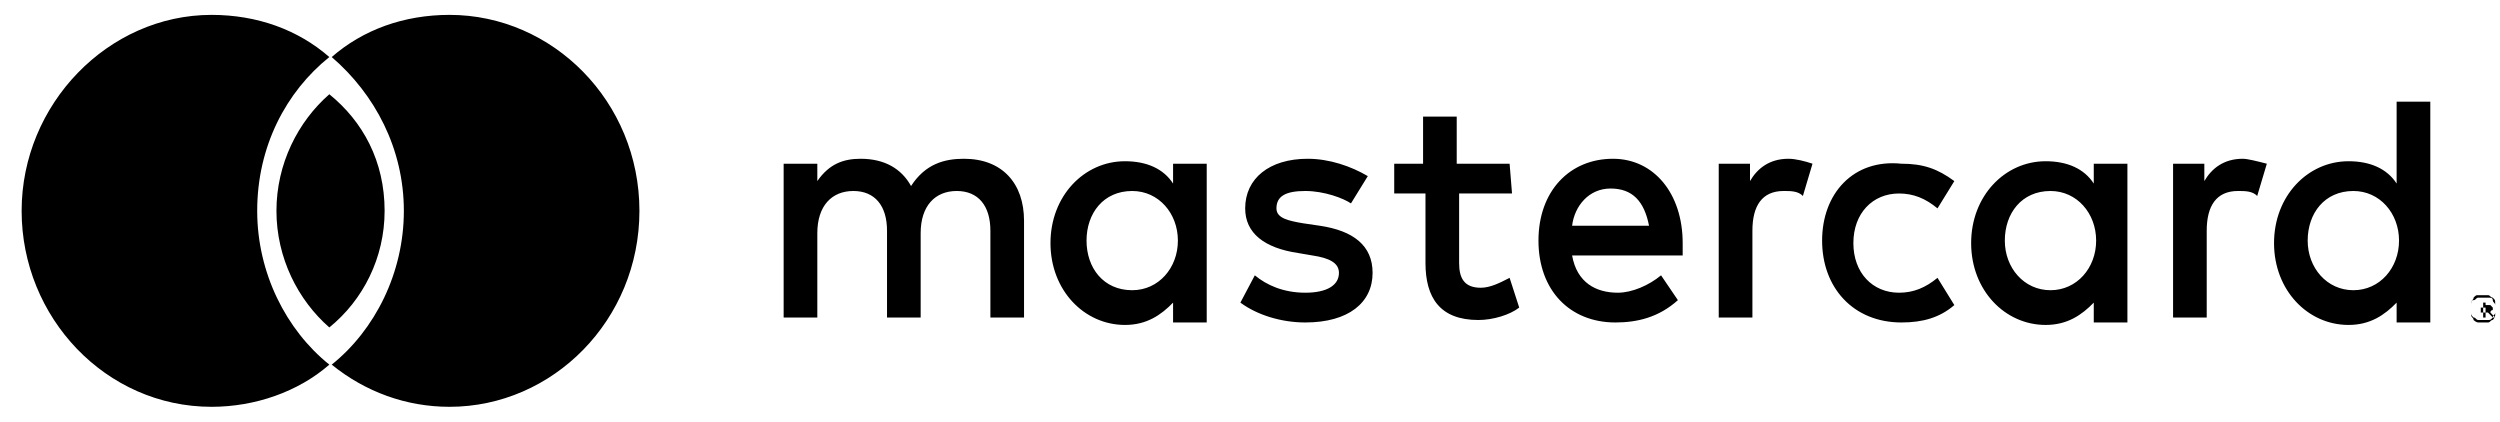
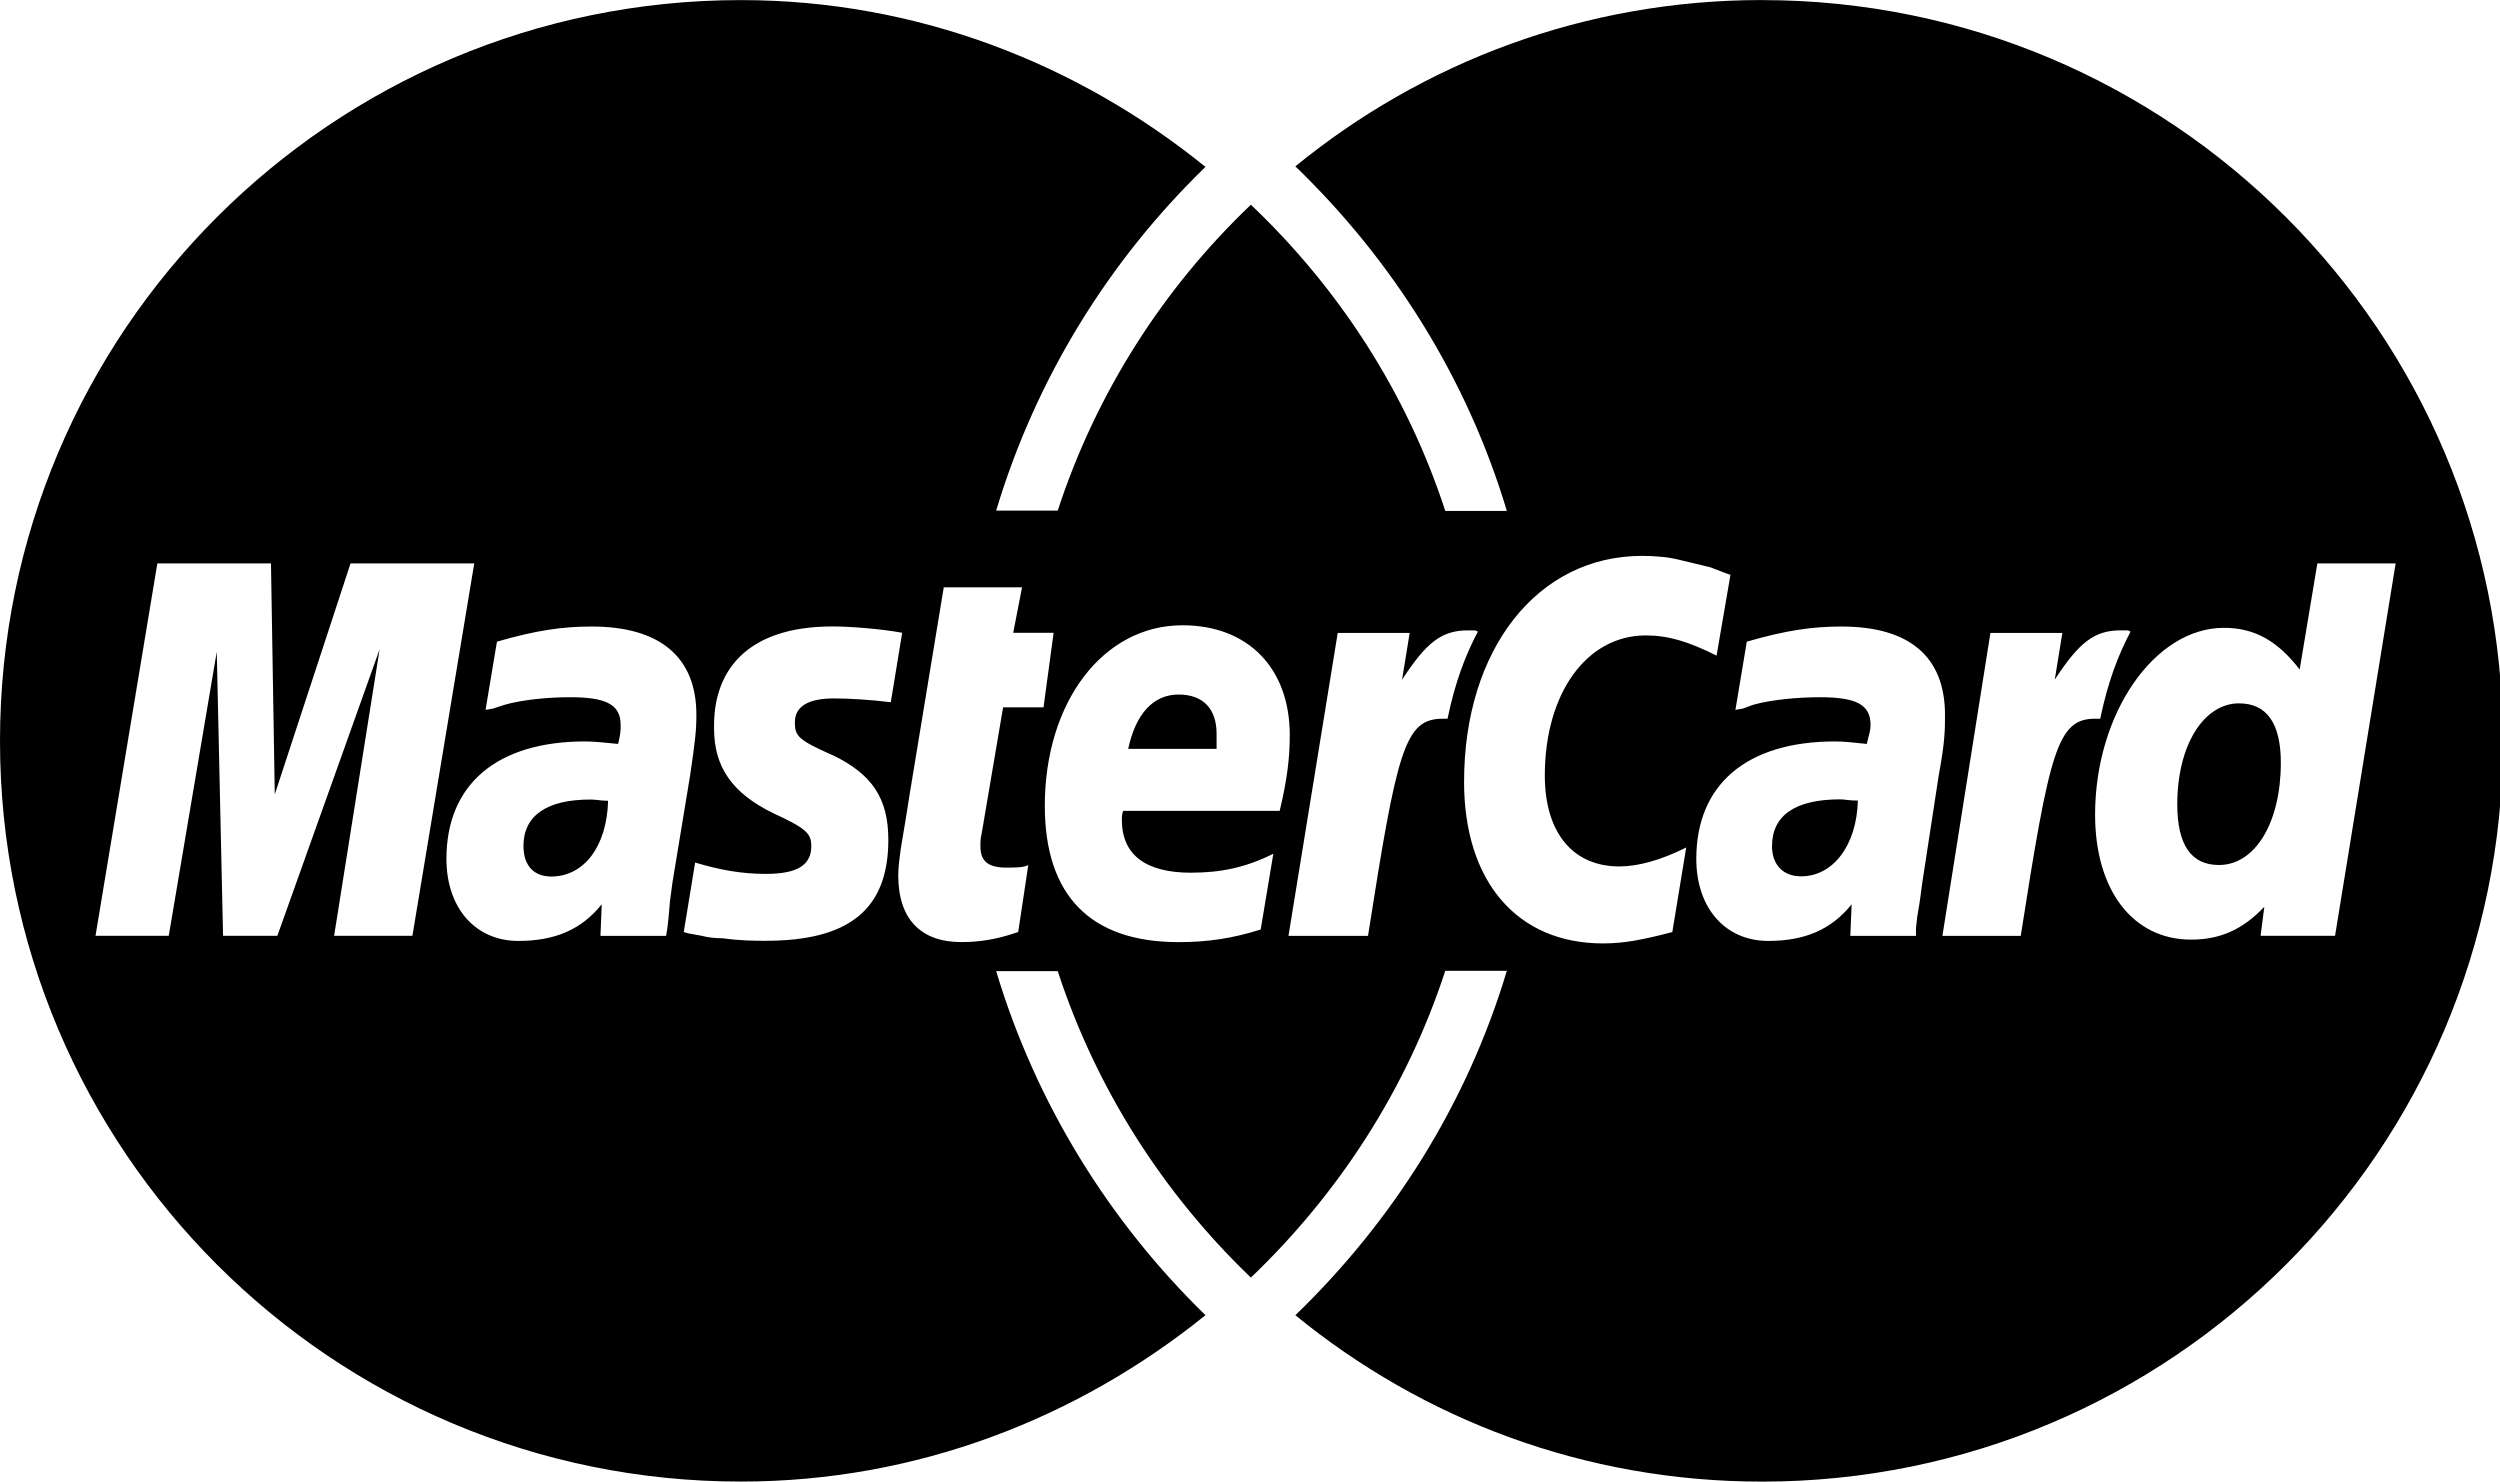
- <svg xmlns="http://www.w3.org/2000/svg" width="83px" height="14px" viewBox="0 0 83 14" version="1.1">
-   <g id="Symbols" fill-rule="evenodd">
-     <g id="Payment_Logos-/-MC" fill-rule="nonzero">
-       <g id="MC">
-         <path d="M82.362,10.212 L82.362,10.376 L82.441,10.376 C82.441,10.376 82.521,10.376 82.521,10.376 C82.521,10.376 82.521,10.376 82.521,10.294 C82.521,10.294 82.521,10.294 82.521,10.212 C82.521,10.212 82.521,10.212 82.441,10.212 L82.362,10.212 Z M82.521,10.129 C82.601,10.129 82.601,10.129 82.681,10.129 C82.681,10.129 82.761,10.212 82.761,10.212 C82.761,10.212 82.761,10.294 82.761,10.294 C82.761,10.294 82.681,10.294 82.681,10.376 L82.84,10.541 L82.761,10.541 L82.601,10.376 L82.521,10.376 L82.521,10.541 L82.441,10.541 L82.441,10.047 L82.521,10.047 L82.521,10.129 Z M82.441,10.706 C82.521,10.706 82.521,10.706 82.601,10.706 C82.681,10.706 82.681,10.624 82.761,10.624 C82.761,10.624 82.84,10.541 82.84,10.459 C82.84,10.376 82.84,10.376 82.84,10.294 C82.84,10.212 82.84,10.212 82.84,10.129 C82.84,10.047 82.761,10.047 82.761,9.965 C82.761,9.882 82.681,9.882 82.601,9.882 C82.521,9.882 82.521,9.882 82.441,9.882 C82.362,9.882 82.362,9.882 82.282,9.882 C82.202,9.882 82.202,9.965 82.122,9.965 C82.042,9.965 82.042,10.047 82.042,10.129 C82.042,10.212 82.042,10.212 82.042,10.294 C82.042,10.376 82.042,10.376 82.042,10.459 C82.042,10.541 82.122,10.541 82.122,10.624 C82.122,10.624 82.202,10.706 82.282,10.706 C82.362,10.706 82.441,10.706 82.441,10.706 L82.441,10.706 Z M82.441,9.8 C82.521,9.8 82.601,9.8 82.601,9.8 C82.681,9.8 82.681,9.882 82.761,9.882 C82.84,9.965 82.84,9.965 82.84,10.047 C82.84,10.129 82.84,10.212 82.84,10.212 C82.84,10.212 82.84,10.376 82.84,10.376 C82.84,10.459 82.761,10.459 82.761,10.541 C82.681,10.624 82.681,10.624 82.601,10.624 C82.521,10.624 82.441,10.624 82.441,10.624 C82.362,10.624 82.282,10.624 82.282,10.624 C82.202,10.624 82.202,10.541 82.122,10.541 C82.042,10.459 82.042,10.459 82.042,10.376 C82.042,10.294 82.042,10.212 82.042,10.212 C82.042,10.212 82.042,10.047 82.042,10.047 C82.042,9.965 82.122,9.965 82.122,9.882 C82.202,9.8 82.202,9.8 82.282,9.8 C82.362,9.8 82.441,9.8 82.441,9.8 L82.441,9.8 Z M36.073,7.988 C36.073,7.082 36.632,6.341 37.589,6.341 C38.467,6.341 39.106,7.082 39.106,7.988 C39.106,8.894 38.467,9.635 37.589,9.635 C36.632,9.635 36.073,8.894 36.073,7.988 L36.073,7.988 Z M40.063,7.988 L40.063,5.435 L38.946,5.435 L38.946,6.094 C38.627,5.6 38.068,5.353 37.35,5.353 C35.993,5.353 34.876,6.506 34.876,8.071 C34.876,9.635 35.993,10.788 37.35,10.788 C38.068,10.788 38.547,10.459 38.946,10.047 L38.946,10.706 L40.063,10.706 L40.063,7.988 Z M76.615,7.988 C76.615,7.082 77.174,6.341 78.132,6.341 C79.01,6.341 79.648,7.082 79.648,7.988 C79.648,8.894 79.01,9.635 78.132,9.635 C77.254,9.635 76.615,8.894 76.615,7.988 L76.615,7.988 Z M80.686,7.988 L80.686,3.376 L79.568,3.376 L79.568,6.094 C79.249,5.6 78.69,5.353 77.972,5.353 C76.615,5.353 75.498,6.506 75.498,8.071 C75.498,9.635 76.615,10.788 77.972,10.788 C78.69,10.788 79.169,10.459 79.568,10.047 L79.568,10.706 L80.686,10.706 L80.686,7.988 Z M53.471,6.259 C54.189,6.259 54.588,6.671 54.748,7.494 L52.194,7.494 C52.274,6.835 52.753,6.259 53.471,6.259 L53.471,6.259 Z M53.551,5.271 C52.114,5.271 51.077,6.341 51.077,7.988 C51.077,9.635 52.114,10.706 53.631,10.706 C54.349,10.706 55.067,10.541 55.706,9.965 L55.147,9.141 C54.748,9.471 54.189,9.718 53.711,9.718 C52.992,9.718 52.354,9.388 52.194,8.482 L55.865,8.482 C55.865,8.318 55.865,8.235 55.865,8.071 C55.865,6.424 54.908,5.271 53.551,5.271 L53.551,5.271 Z M66.56,7.988 C66.56,7.082 67.118,6.341 68.076,6.341 C68.954,6.341 69.592,7.082 69.592,7.988 C69.592,8.894 68.954,9.635 68.076,9.635 C67.198,9.635 66.56,8.894 66.56,7.988 L66.56,7.988 Z M70.63,7.988 L70.63,5.435 L69.513,5.435 L69.513,6.094 C69.193,5.6 68.635,5.353 67.916,5.353 C66.56,5.353 65.442,6.506 65.442,8.071 C65.442,9.635 66.56,10.788 67.916,10.788 C68.635,10.788 69.113,10.459 69.513,10.047 L69.513,10.706 L70.63,10.706 L70.63,7.988 Z M60.494,7.988 C60.494,9.553 61.532,10.706 63.128,10.706 C63.846,10.706 64.405,10.541 64.884,10.129 L64.325,9.224 C63.926,9.553 63.527,9.718 63.048,9.718 C62.17,9.718 61.532,9.059 61.532,8.071 C61.532,7.082 62.17,6.424 63.048,6.424 C63.527,6.424 63.926,6.588 64.325,6.918 L64.884,6.012 C64.325,5.6 63.846,5.435 63.128,5.435 C61.532,5.271 60.494,6.424 60.494,7.988 L60.494,7.988 Z M74.461,5.271 C73.822,5.271 73.423,5.6 73.184,6.012 L73.184,5.435 L72.146,5.435 L72.146,10.541 L73.263,10.541 L73.263,7.659 C73.263,6.835 73.583,6.341 74.301,6.341 C74.54,6.341 74.78,6.341 74.939,6.506 L75.259,5.435 C74.939,5.353 74.62,5.271 74.461,5.271 L74.461,5.271 Z M45.411,5.847 C44.852,5.518 44.134,5.271 43.415,5.271 C42.138,5.271 41.34,5.929 41.34,6.918 C41.34,7.741 41.979,8.235 43.096,8.4 L43.575,8.482 C44.134,8.565 44.453,8.729 44.453,9.059 C44.453,9.471 44.054,9.718 43.336,9.718 C42.617,9.718 42.059,9.471 41.66,9.141 L41.181,10.047 C41.739,10.459 42.538,10.706 43.336,10.706 C44.772,10.706 45.57,10.047 45.57,9.059 C45.57,8.153 44.932,7.659 43.814,7.494 L43.256,7.412 C42.777,7.329 42.378,7.247 42.378,6.918 C42.378,6.506 42.697,6.341 43.336,6.341 C43.974,6.341 44.612,6.588 44.852,6.753 L45.411,5.847 Z M59.377,5.271 C58.738,5.271 58.339,5.6 58.1,6.012 L58.1,5.435 L57.062,5.435 L57.062,10.541 L58.18,10.541 L58.18,7.659 C58.18,6.835 58.499,6.341 59.217,6.341 C59.457,6.341 59.696,6.341 59.856,6.506 L60.175,5.435 C59.936,5.353 59.616,5.271 59.377,5.271 L59.377,5.271 Z M50.119,5.435 L48.363,5.435 L48.363,3.871 L47.246,3.871 L47.246,5.435 L46.288,5.435 L46.288,6.424 L47.326,6.424 L47.326,8.729 C47.326,9.882 47.805,10.624 49.082,10.624 C49.561,10.624 50.119,10.459 50.438,10.212 L50.119,9.224 C49.8,9.388 49.481,9.553 49.162,9.553 C48.603,9.553 48.443,9.224 48.443,8.729 L48.443,6.424 L50.199,6.424 L50.119,5.435 Z M33.998,10.541 L33.998,7.329 C33.998,6.094 33.28,5.271 32.003,5.271 C31.364,5.271 30.726,5.435 30.247,6.176 C29.928,5.6 29.369,5.271 28.571,5.271 C28.012,5.271 27.534,5.435 27.135,6.012 L27.135,5.435 L26.017,5.435 L26.017,10.541 L27.135,10.541 L27.135,7.741 C27.135,6.835 27.613,6.341 28.332,6.341 C29.05,6.341 29.449,6.835 29.449,7.659 L29.449,10.541 L30.566,10.541 L30.566,7.741 C30.566,6.835 31.045,6.341 31.763,6.341 C32.482,6.341 32.881,6.835 32.881,7.659 L32.881,10.541 L33.998,10.541 Z M10.934,10.871 C9.896,9.965 9.178,8.565 9.178,7 C9.178,5.435 9.896,4.035 10.934,3.129 C12.051,4.035 12.769,5.353 12.769,7 C12.769,8.565 12.051,9.965 10.934,10.871 Z M8.539,7 C8.539,9.059 9.497,10.953 10.934,12.106 C9.896,13.012 8.46,13.506 7.023,13.506 C3.512,13.506 0.718,10.541 0.718,7 C0.718,3.459 3.591,0.494 7.023,0.494 C8.539,0.494 9.896,0.988 10.934,1.894 C9.497,3.047 8.539,4.859 8.539,7 L8.539,7 Z M21.229,7 C21.229,3.376 18.356,0.494 14.924,0.494 C13.408,0.494 12.051,0.988 11.013,1.894 C12.45,3.129 13.408,4.941 13.408,7 C13.408,9.059 12.45,10.953 11.013,12.106 C12.131,13.012 13.488,13.506 14.924,13.506 C18.356,13.506 21.229,10.624 21.229,7 L21.229,7 Z" id="MC_Logo" />
-       </g>
-     </g>
-   </g>
+ <svg xmlns="http://www.w3.org/2000/svg" version="1.1" width="54" height="32" viewBox="0 0 54 32">
+   <path d="M48.366 15.193c0.6 0 0.9 0.437 0.9 1.282 0 1.281-0.546 2.209-1.337 2.209-0.6 0-0.9-0.436-0.9-1.31 0-1.281 0.573-2.182 1.337-2.182zM38.276 18.275c0-0.655 0.491-1.009 1.472-1.009 0.109 0 0.191 0.027 0.382 0.027-0.027 0.982-0.545 1.636-1.227 1.636-0.382 0-0.628-0.245-0.628-0.655zM26.278 15.848c0 0.082-0 0.192-0 0.327h-1.909c0.164-0.763 0.545-1.173 1.091-1.173 0.518 0 0.818 0.3 0.818 0.845zM38.060 0.002c8.838 0 16.003 7.165 16.003 16.002s-7.165 15.999-16.003 15.999c-3.834 0-7.324-1.344-10.080-3.594 2.102-2.031 3.707-4.567 4.568-7.44h-1.33c-0.833 2.553-2.297 4.807-4.199 6.627-1.892-1.816-3.342-4.078-4.172-6.62h-1.33c0.858 2.856 2.435 5.401 4.521 7.432-2.749 2.219-6.223 3.594-10.036 3.594-8.837 0-16.002-7.163-16.002-15.999s7.164-16.001 16.002-16.001c3.814 0 7.287 1.377 10.036 3.603-2.087 2.023-3.664 4.568-4.521 7.424h1.33c0.83-2.542 2.28-4.804 4.172-6.607 1.903 1.808 3.367 4.060 4.199 6.614h1.33c-0.861-2.872-2.466-5.413-4.568-7.443 2.757-2.249 6.246-3.592 10.080-3.592zM7.217 20.213h1.691l1.336-8.044h-2.672l-1.637 4.99-0.082-4.99h-2.454l-1.336 8.044h1.582l1.037-6.135 0.136 6.135h1.173l2.209-6.189zM14.47 19.477l0.054-0.408 0.382-2.318c0.109-0.736 0.136-0.982 0.136-1.309 0-1.254-0.791-1.909-2.263-1.909-0.627 0-1.2 0.082-2.045 0.327l-0.246 1.473 0.163-0.028 0.246-0.081c0.382-0.109 0.928-0.164 1.418-0.164 0.79 0 1.091 0.164 1.091 0.6 0 0.109 0 0.191-0.055 0.409-0.273-0.027-0.518-0.054-0.709-0.054-1.909 0-2.999 0.927-2.999 2.536 0 1.064 0.627 1.773 1.554 1.773 0.791 0 1.364-0.246 1.8-0.791l-0.027 0.682h1.418l0.027-0.164 0.027-0.246zM17.988 16.314c-0.736-0.327-0.819-0.409-0.819-0.709 0-0.355 0.3-0.519 0.845-0.519 0.328 0 0.791 0.028 1.227 0.082l0.246-1.5c-0.436-0.082-1.118-0.137-1.5-0.137-1.909 0-2.59 1.009-2.563 2.208 0 0.818 0.382 1.391 1.282 1.828 0.709 0.327 0.818 0.436 0.818 0.709 0 0.409-0.3 0.6-0.982 0.6-0.518 0-0.982-0.082-1.527-0.245l-0.246 1.5 0.082 0.027 0.3 0.054c0.109 0.027 0.246 0.055 0.464 0.055 0.382 0.054 0.709 0.054 0.928 0.054 1.8 0 2.645-0.682 2.645-2.181 0-0.9-0.354-1.418-1.2-1.828zM21.75 18.741c-0.409 0-0.573-0.136-0.573-0.464 0-0.082 0-0.164 0.027-0.273l0.463-2.726h0.873l0.218-1.609h-0.873l0.191-0.982h-1.691l-0.737 4.472-0.082 0.518-0.109 0.654c-0.027 0.191-0.055 0.409-0.055 0.573 0 0.954 0.491 1.445 1.364 1.445 0.382 0 0.764-0.055 1.227-0.218l0.218-1.445c-0.109 0.054-0.273 0.054-0.464 0.054zM25.732 18.851c-0.982 0-1.5-0.381-1.5-1.145 0-0.055 0-0.109 0.027-0.191h3.382c0.163-0.682 0.218-1.145 0.218-1.636 0-1.446-0.9-2.373-2.318-2.373-1.718 0-2.973 1.663-2.973 3.899 0 1.936 0.982 2.945 2.89 2.945 0.628 0 1.173-0.082 1.773-0.273l0.273-1.636c-0.6 0.3-1.145 0.409-1.773 0.409zM31.158 15.524h0.109c0.164-0.79 0.382-1.363 0.655-1.881l-0.055-0.027h-0.164c-0.573 0-0.9 0.273-1.418 1.064l0.164-1.009h-1.554l-1.064 6.544h1.718c0.627-4.008 0.791-4.69 1.609-4.69zM36.122 20.133l0.3-1.827c-0.545 0.273-1.036 0.409-1.445 0.409-1.009 0-1.609-0.737-1.609-1.963 0-1.773 0.9-3.027 2.182-3.027 0.491 0 0.928 0.136 1.528 0.436l0.3-1.745c-0.163-0.054-0.218-0.082-0.436-0.163l-0.682-0.164c-0.218-0.054-0.491-0.082-0.791-0.082-2.263 0-3.845 2.018-3.845 4.88 0 2.155 1.146 3.491 3 3.491 0.463 0 0.872-0.082 1.5-0.246zM41.521 19.069l0.355-2.318c0.136-0.736 0.136-0.982 0.136-1.309 0-1.254-0.763-1.909-2.236-1.909-0.627 0-1.2 0.082-2.045 0.327l-0.246 1.473 0.164-0.028 0.218-0.081c0.382-0.109 0.955-0.164 1.446-0.164 0.791 0 1.091 0.164 1.091 0.6 0 0.109-0.027 0.191-0.082 0.409-0.246-0.027-0.491-0.054-0.682-0.054-1.909 0-3 0.927-3 2.536 0 1.064 0.627 1.773 1.555 1.773 0.791 0 1.363-0.246 1.8-0.791l-0.028 0.682h1.418v-0.164l0.027-0.246 0.054-0.327zM43.648 20.214c0.627-4.008 0.791-4.69 1.608-4.69h0.109c0.164-0.79 0.382-1.363 0.655-1.881l-0.055-0.027h-0.164c-0.572 0-0.9 0.273-1.418 1.064l0.164-1.009h-1.554l-1.037 6.544h1.691zM48.829 20.214l1.608 0 1.309-8.044h-1.691l-0.382 2.291c-0.464-0.6-0.955-0.9-1.637-0.9-1.5 0-2.782 1.854-2.782 4.035 0 1.636 0.818 2.7 2.073 2.7 0.627 0 1.118-0.218 1.582-0.709zM11.306 18.279c0-0.655 0.492-1.009 1.447-1.009 0.136 0 0.218 0.027 0.382 0.027-0.027 0.982-0.518 1.636-1.228 1.636-0.382 0-0.6-0.245-0.6-0.655z" />
</svg>
